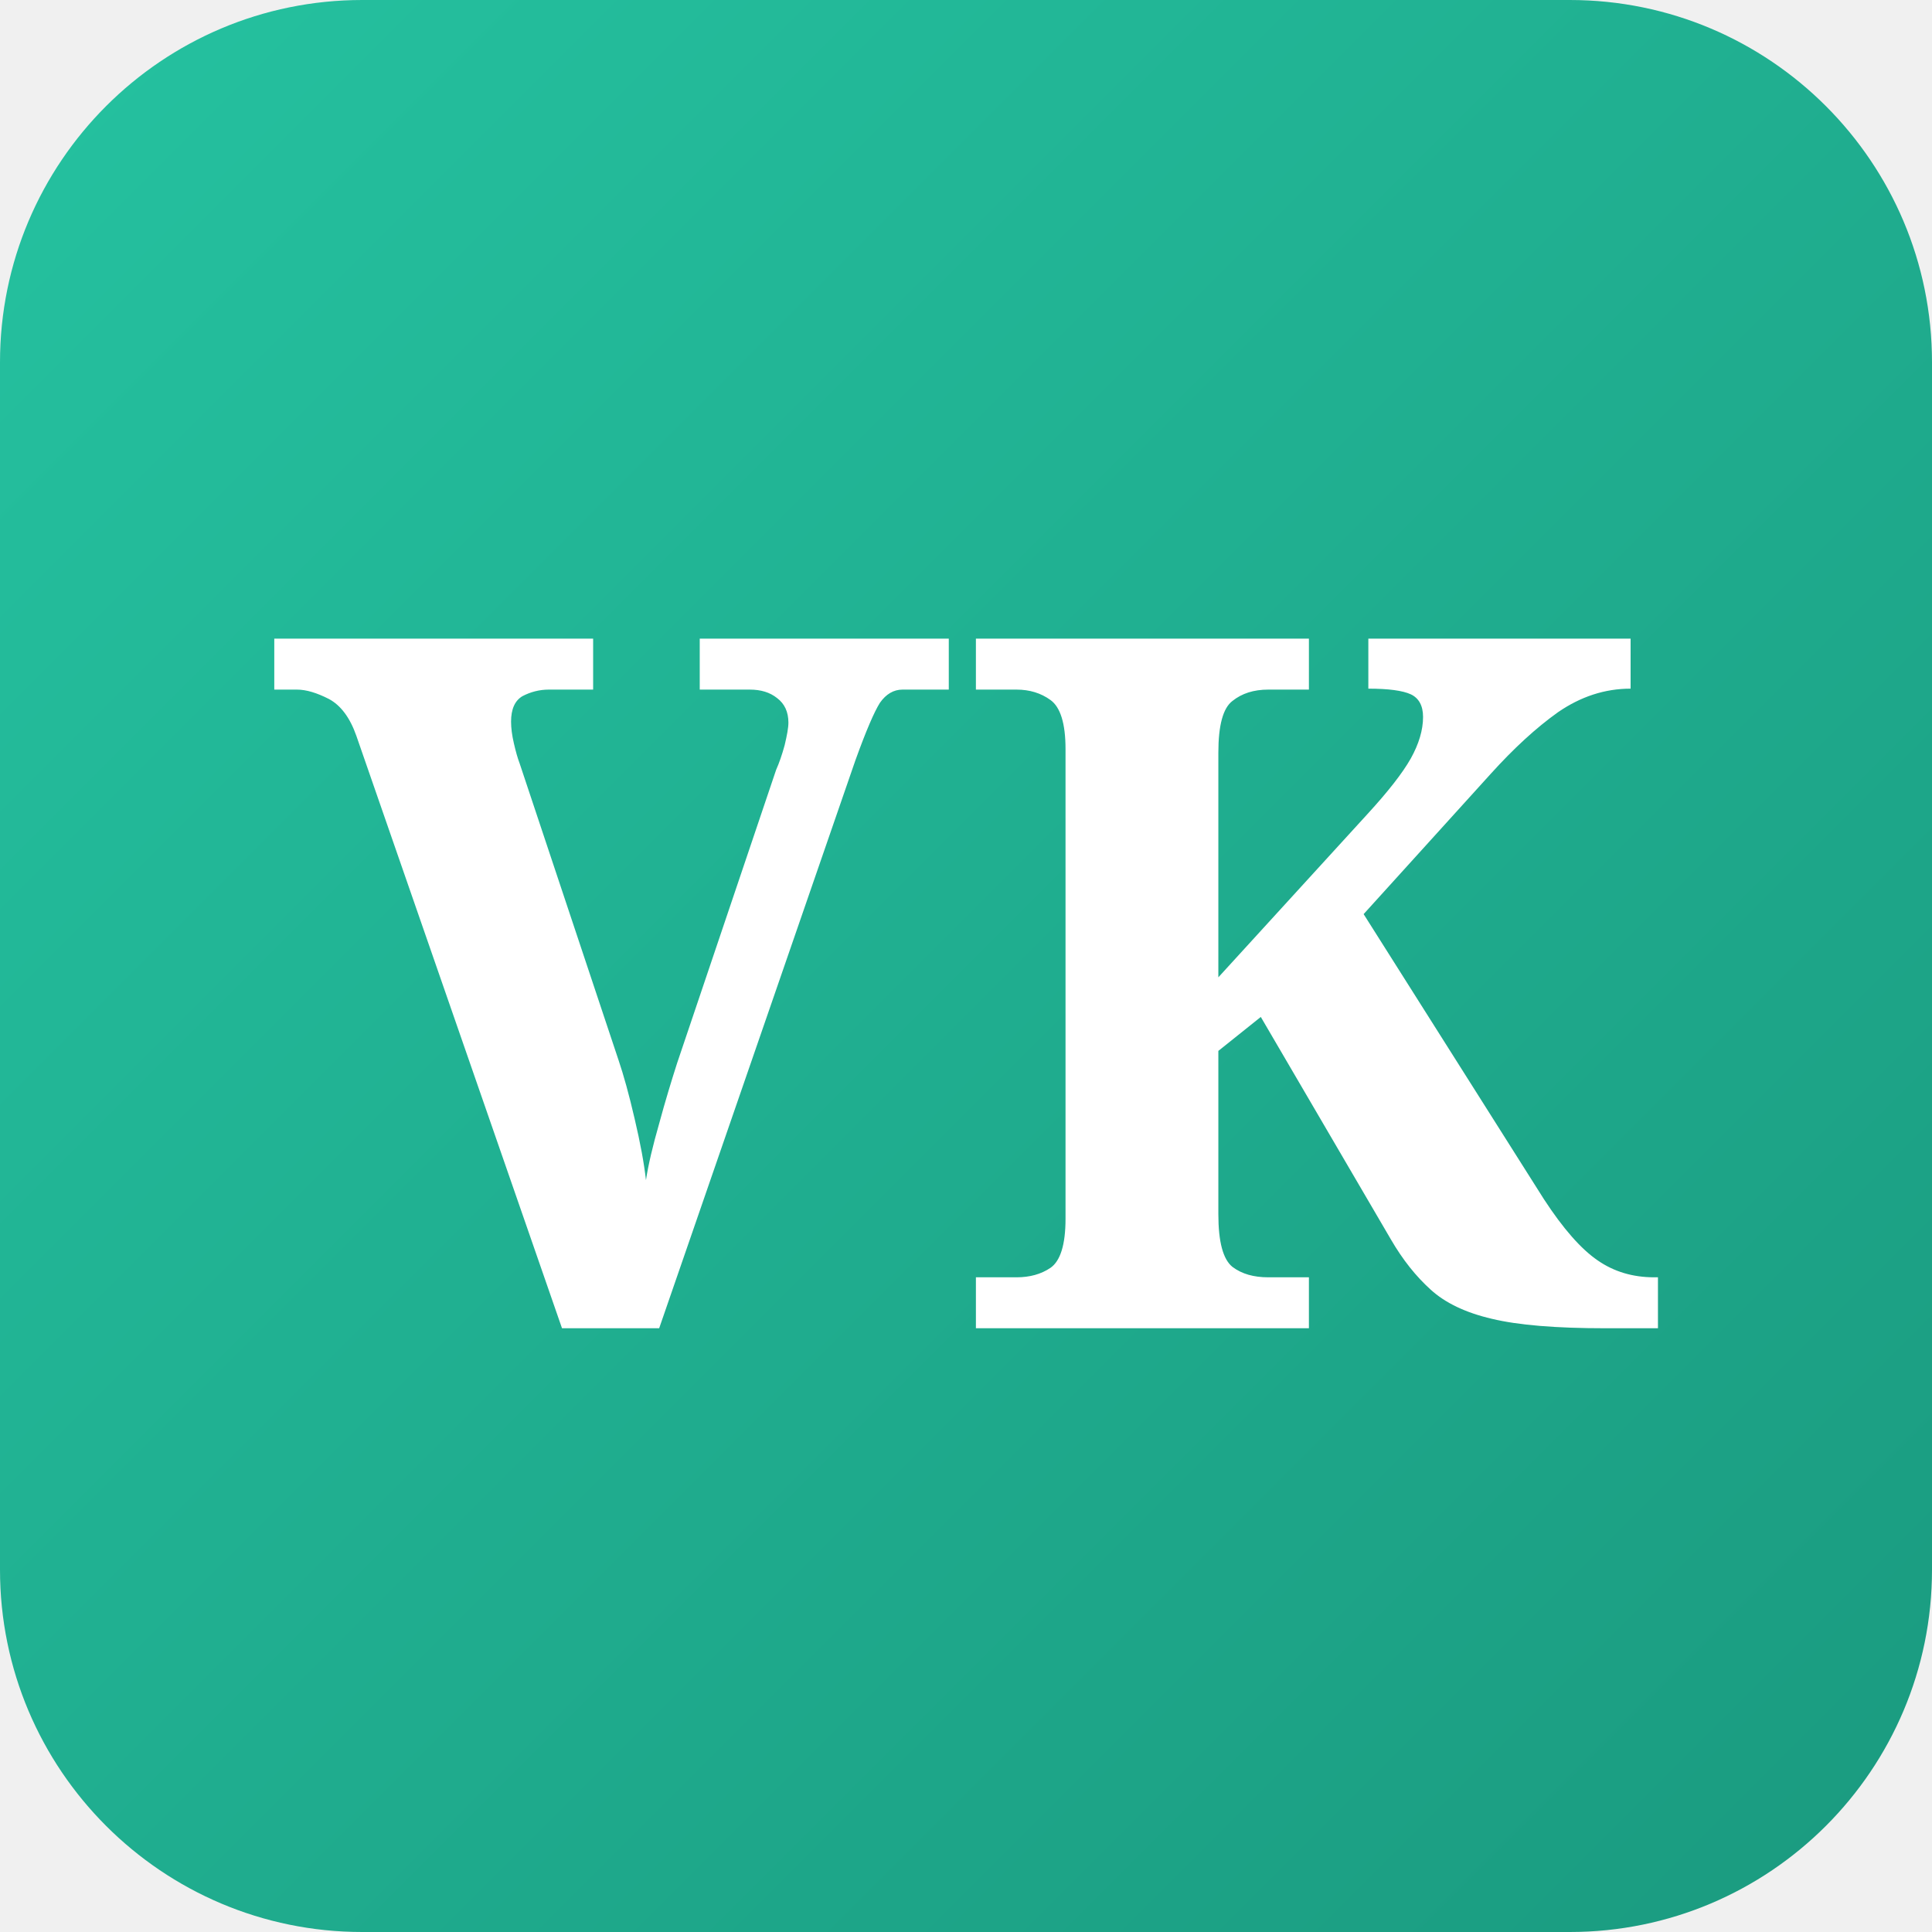
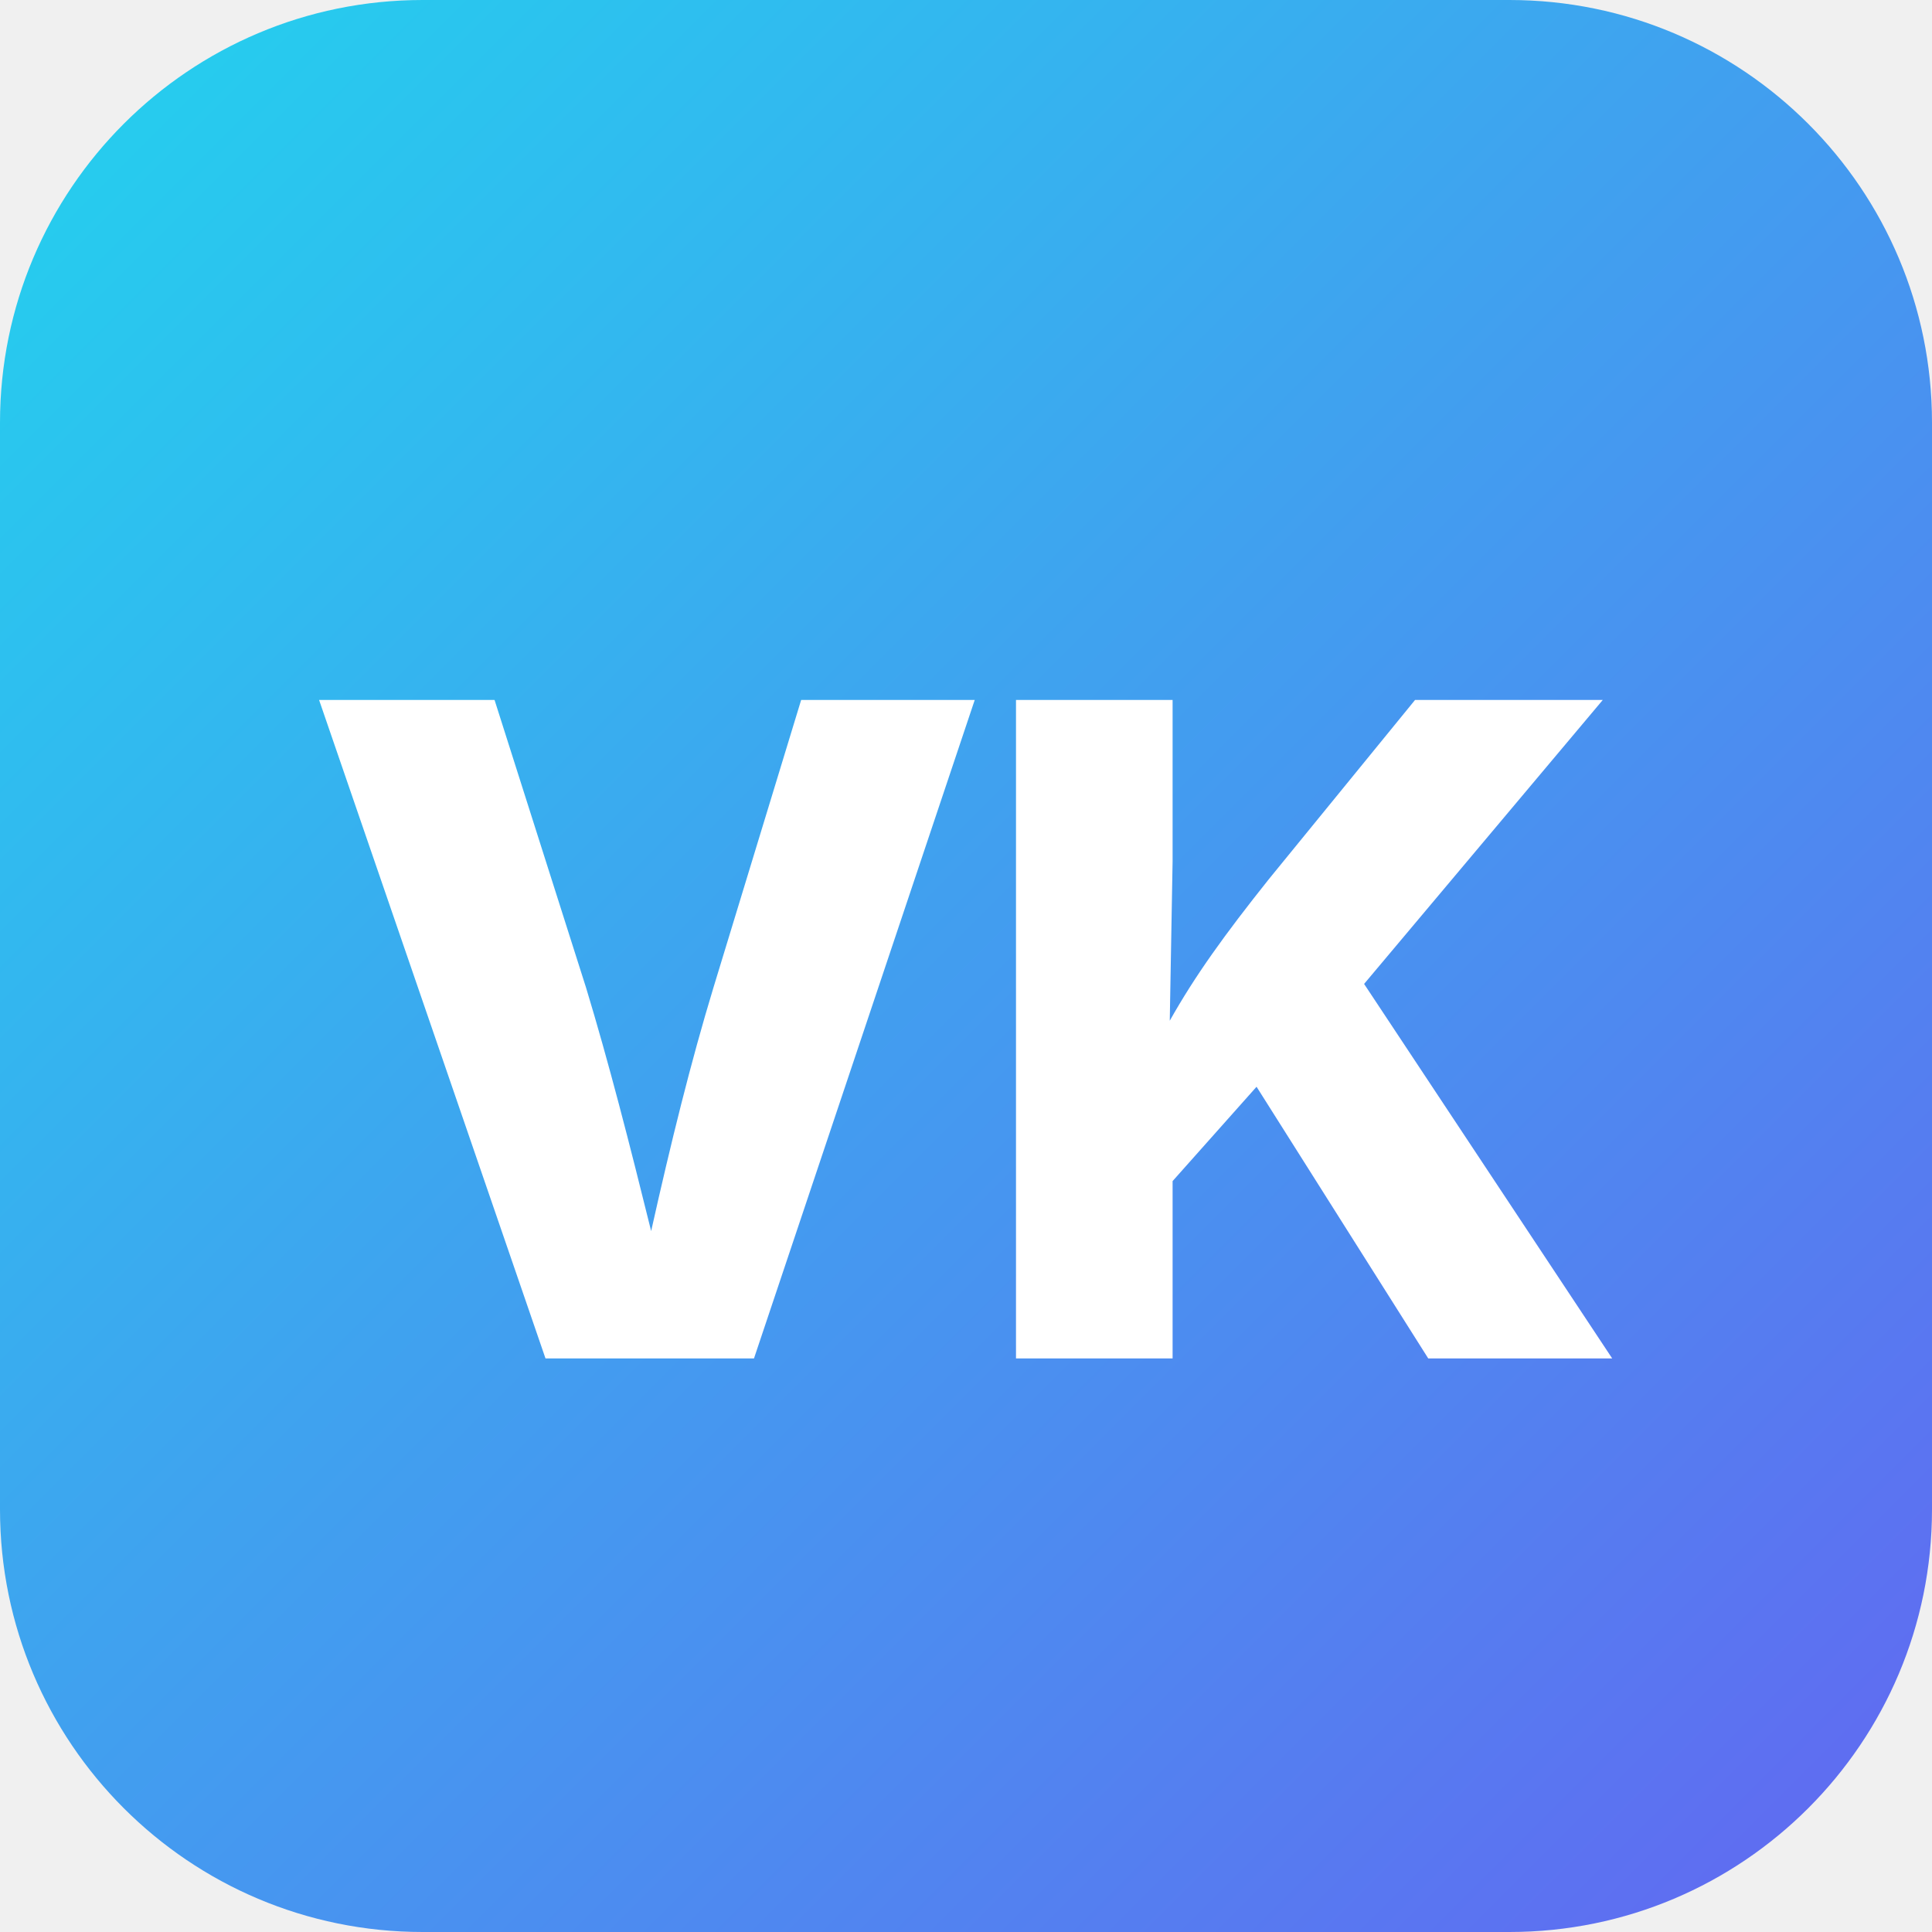
<svg xmlns="http://www.w3.org/2000/svg" viewBox="0 0 32 32" width="32" height="32">
  <defs>
    <linearGradient id="bgGrad" x1="0%" y1="0%" x2="100%" y2="100%">
-       <stop offset="0%" style="stop-color:#25c2a0;stop-opacity:1" />
-       <stop offset="100%" style="stop-color:#1a9a7f;stop-opacity:1" />
+       <stop offset="0%" style="stop-color:#22d3ee;stop-opacity:1" />
+       <stop offset="100%" style="stop-color:#6366f1;stop-opacity:1" />
    </linearGradient>
  </defs>
-   <rect width="32" height="32" rx="6" ry="6" fill="url(#bgGrad)" />
-   <text x="16" y="22" font-family="Georgia, serif" font-size="16" font-weight="bold" fill="white" text-anchor="middle">VK</text>
+   <rect width="32" height="32" rx="7" ry="7" fill="url(#bgGrad)" />
+   <text x="16" y="22.5" font-family="Inter, 'Segoe UI', system-ui, sans-serif" font-size="15" font-weight="800" letter-spacing="-0.5" fill="#ffffff" text-anchor="middle">VK</text>
</svg>
